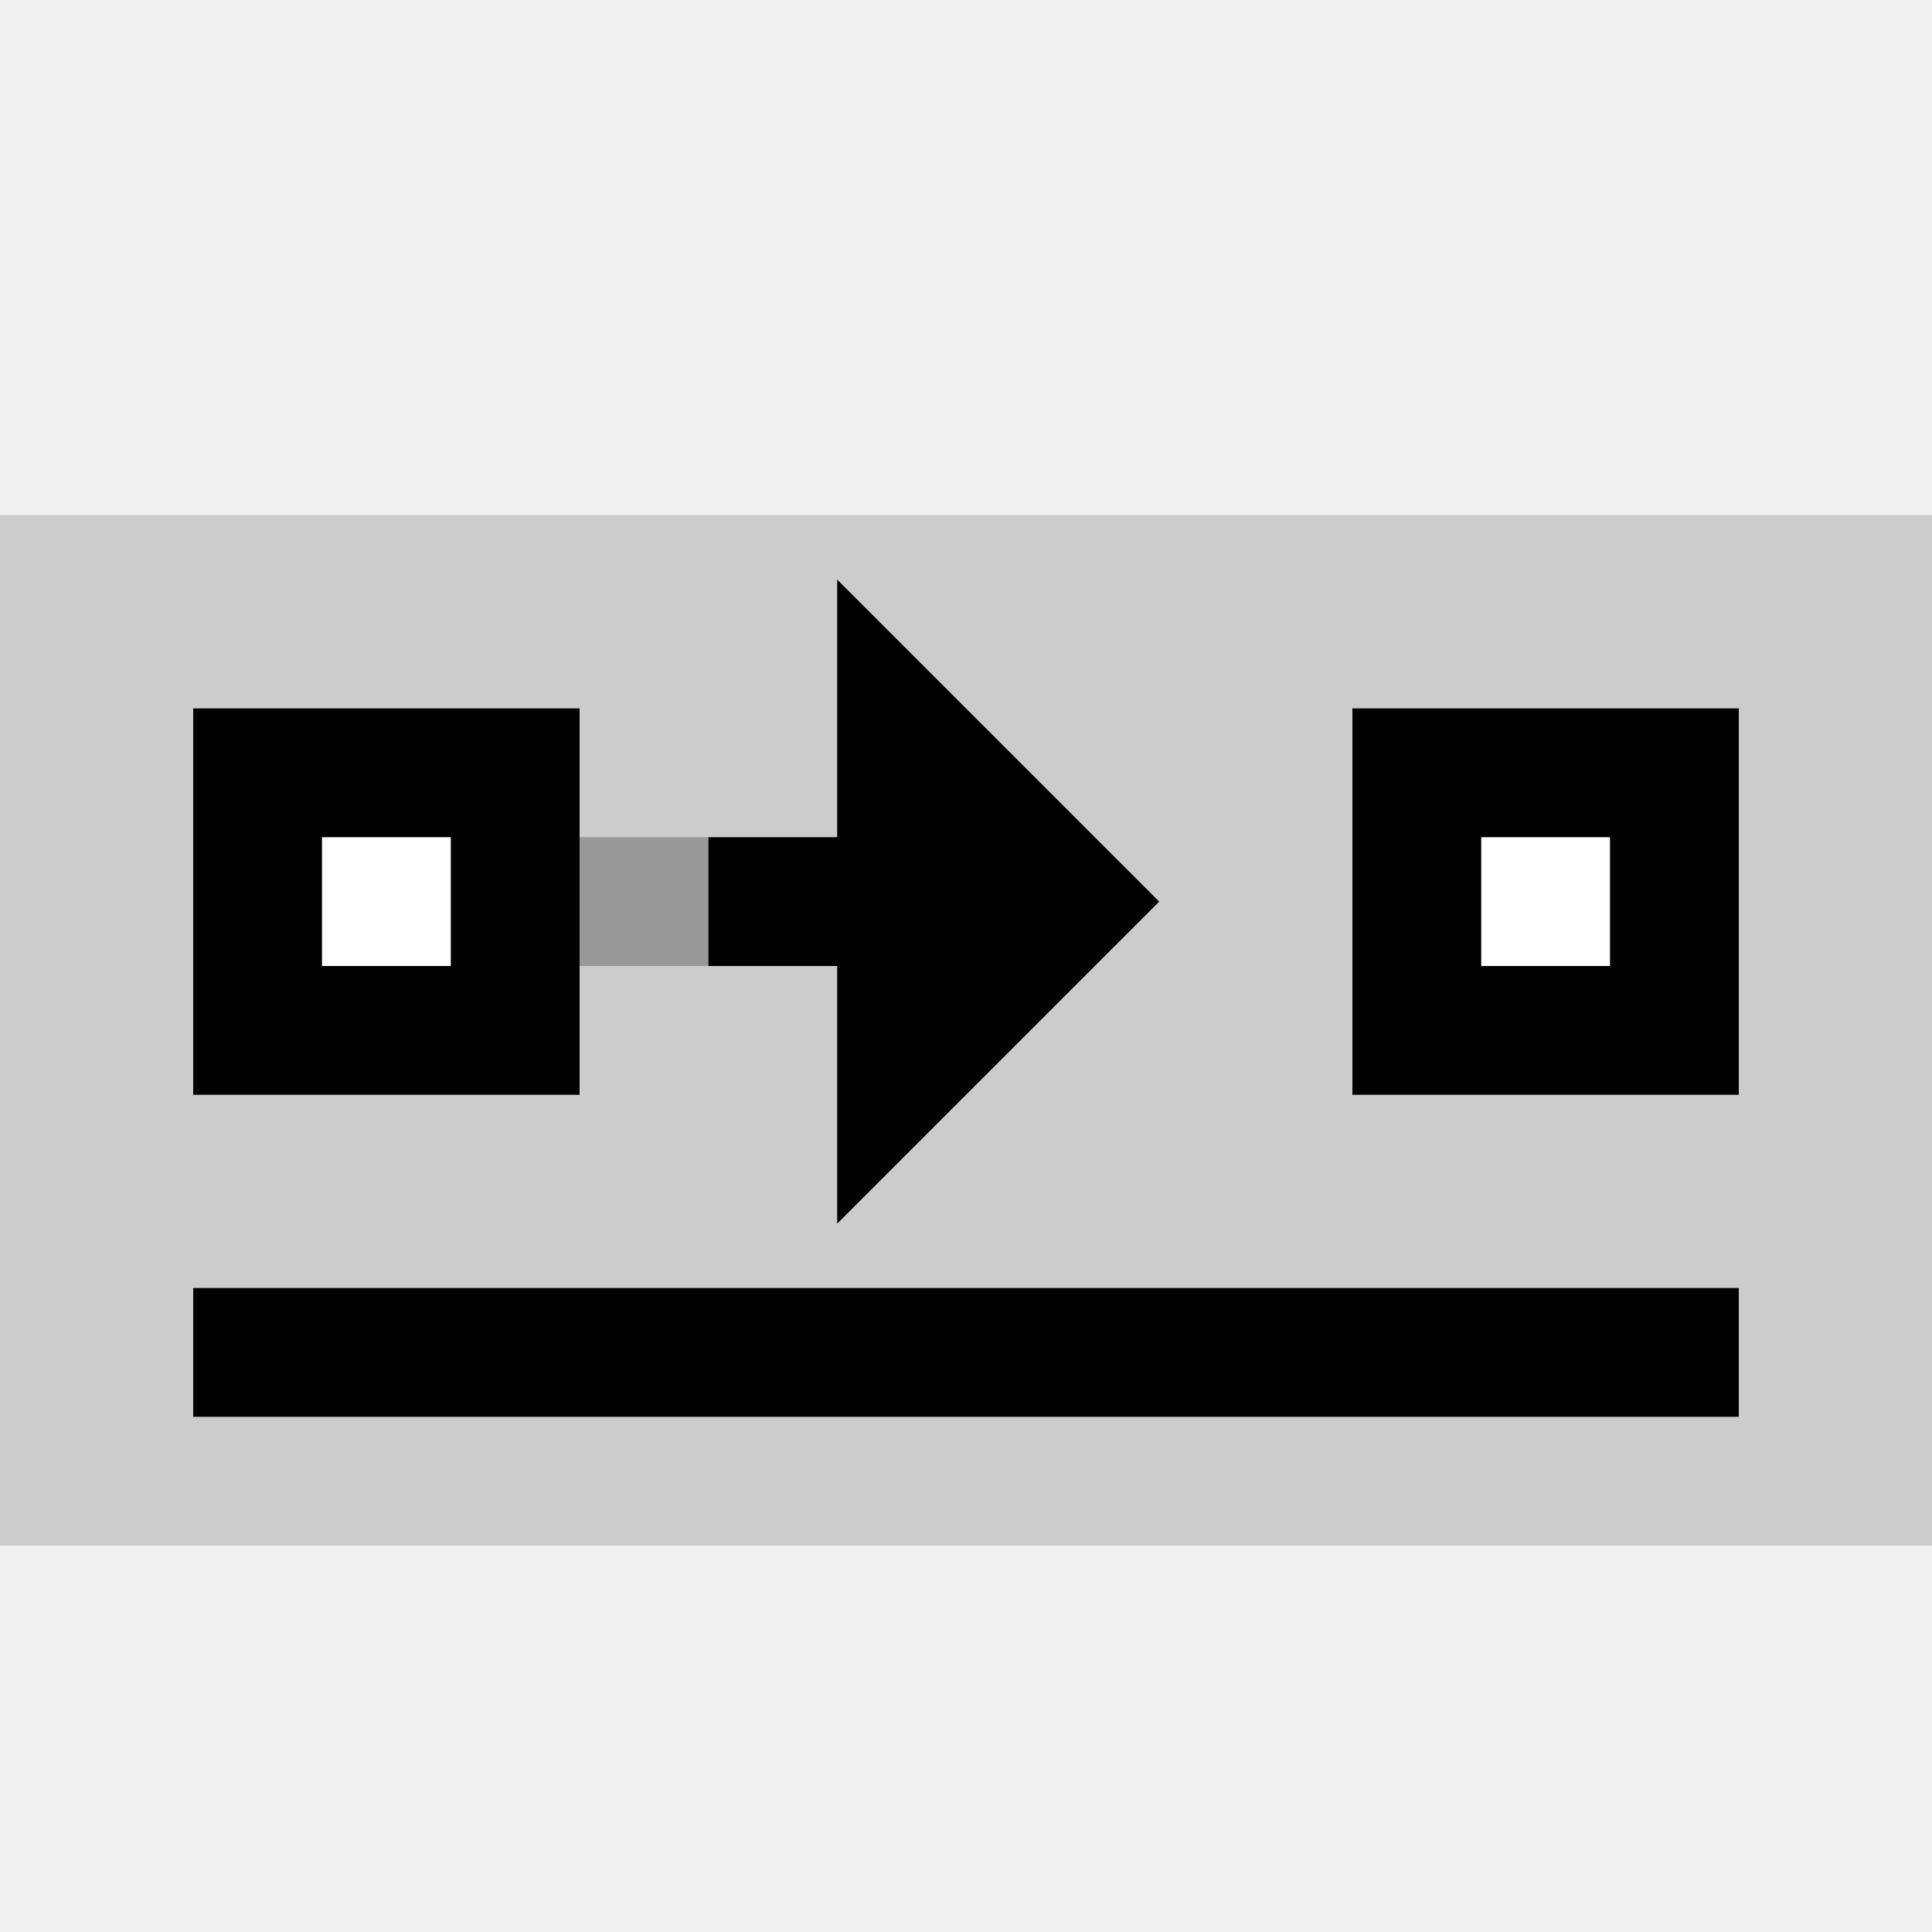
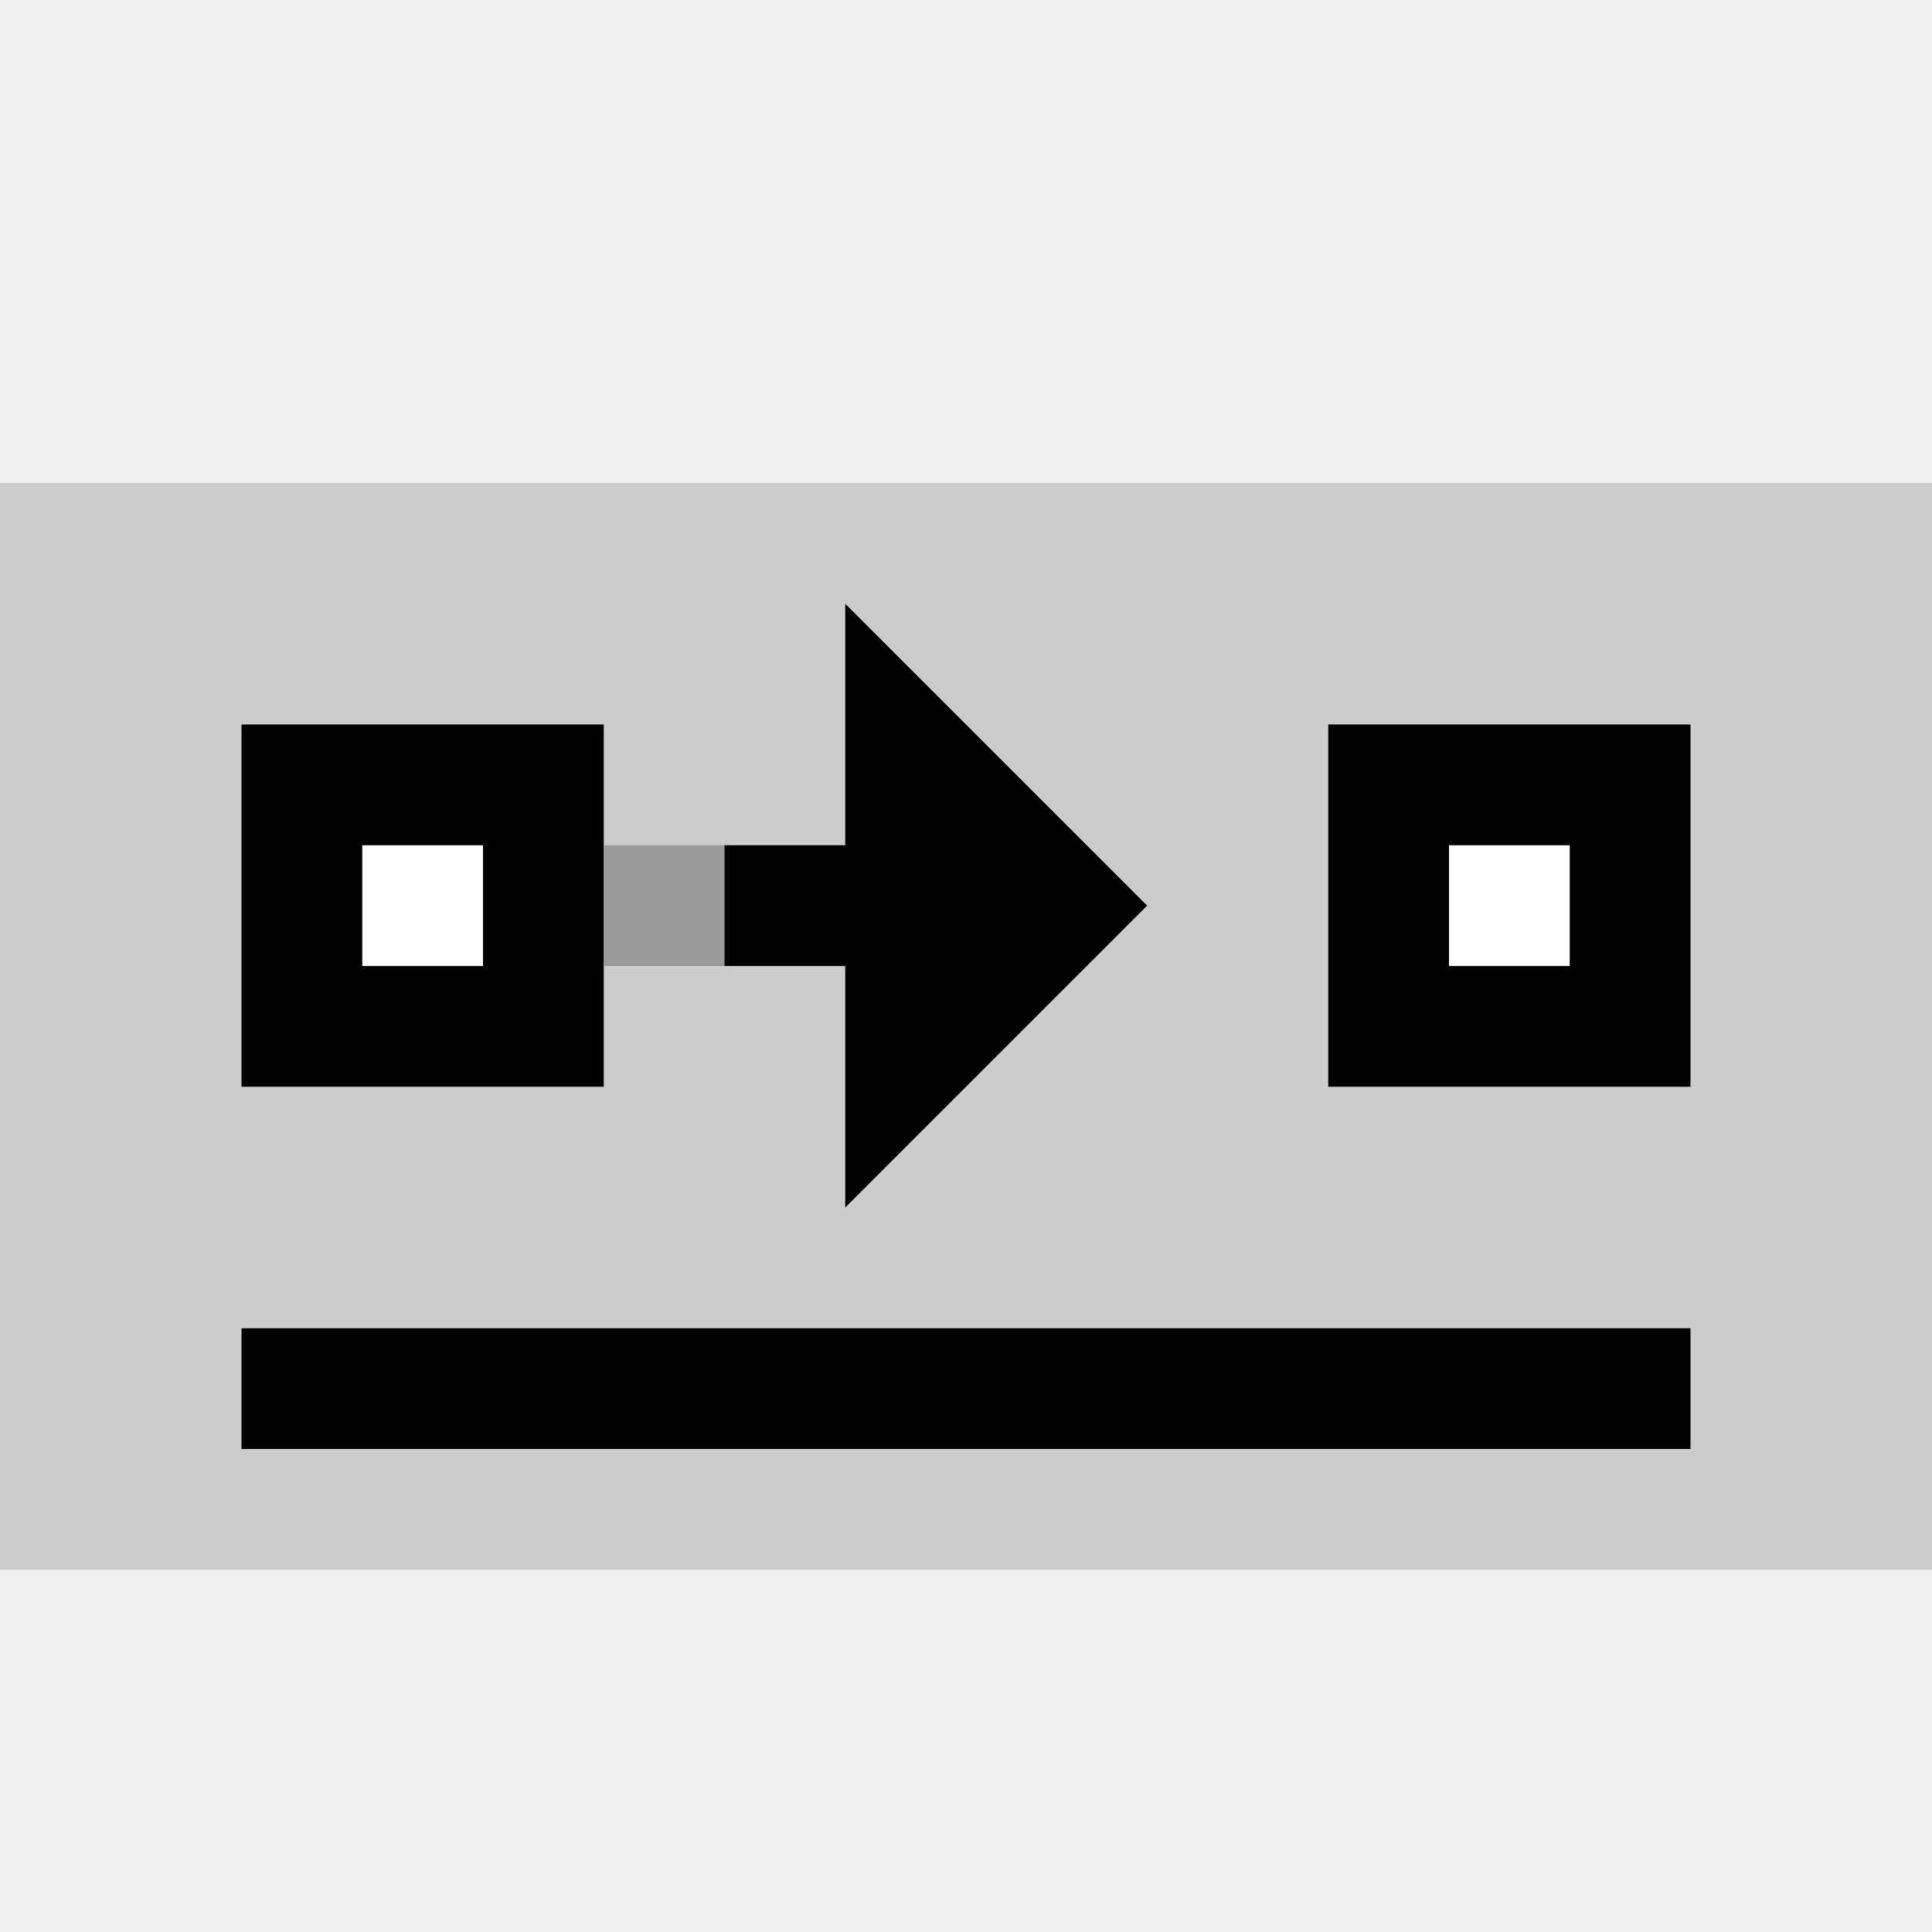
- <svg xmlns="http://www.w3.org/2000/svg" version="1.1" viewBox="0 0 15 15">
-   <path d="M0,4H15V12H0Z" fill="#CCC" />
-   <path d="M2,6H4V8H2Z" stroke="#000" fill="#FFF" />
-   <path d="M11,6H13V8H11Z" stroke="#000" fill="#FFF" />
-   <path d="M1.5,10.5H13.5" stroke="#000" />
-   <path d="M4.5,7.5H5.5V6.5H4.5" fill="#999" />
-   <path d="M5.5,7.5H6.5V9.5L9,7L6.5,4.5V6.5H5.5" fill="#000" />
+ <svg xmlns="http://www.w3.org/2000/svg" version="1.1" viewBox="0 0 16 16">
+   <path d="M00,4H16V13H0Z" fill="#CCC" />
+   <path d="M2.5,6.5H4.5V8.5H2.5Z" stroke="#000" fill="#FFF" />
+   <path d="M11.5,6.5H13.5V8.5H11.5Z" stroke="#000" fill="#FFF" />
+   <path d="M2,11.5H14" stroke="#000" />
+   <path d="M5,8H6V7H5" fill="#999" />
+   <path d="M6,8H7V10L9.5,7.5L7,5V7H6" fill="#000" />
</svg>
